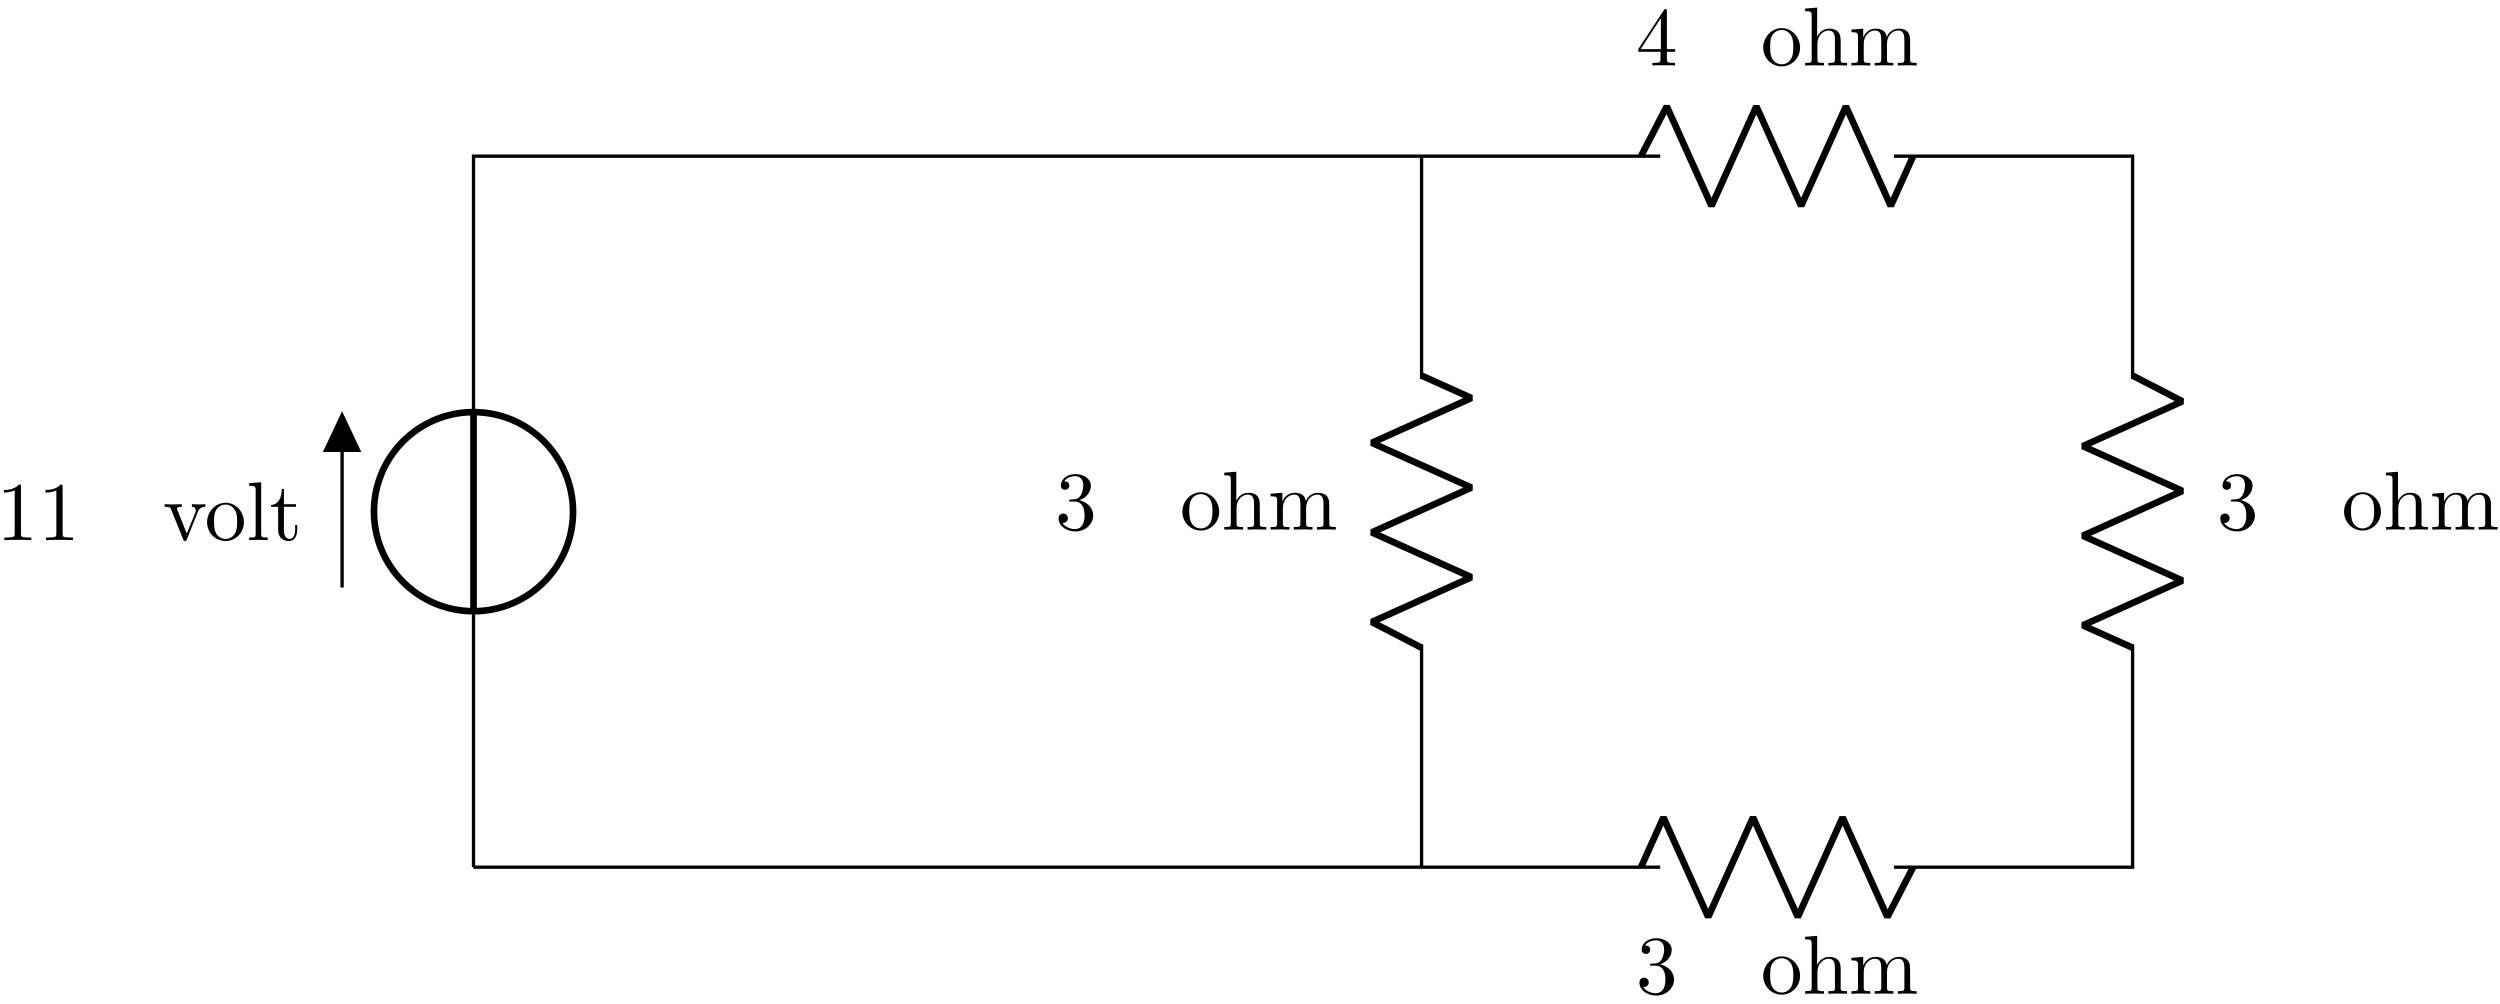
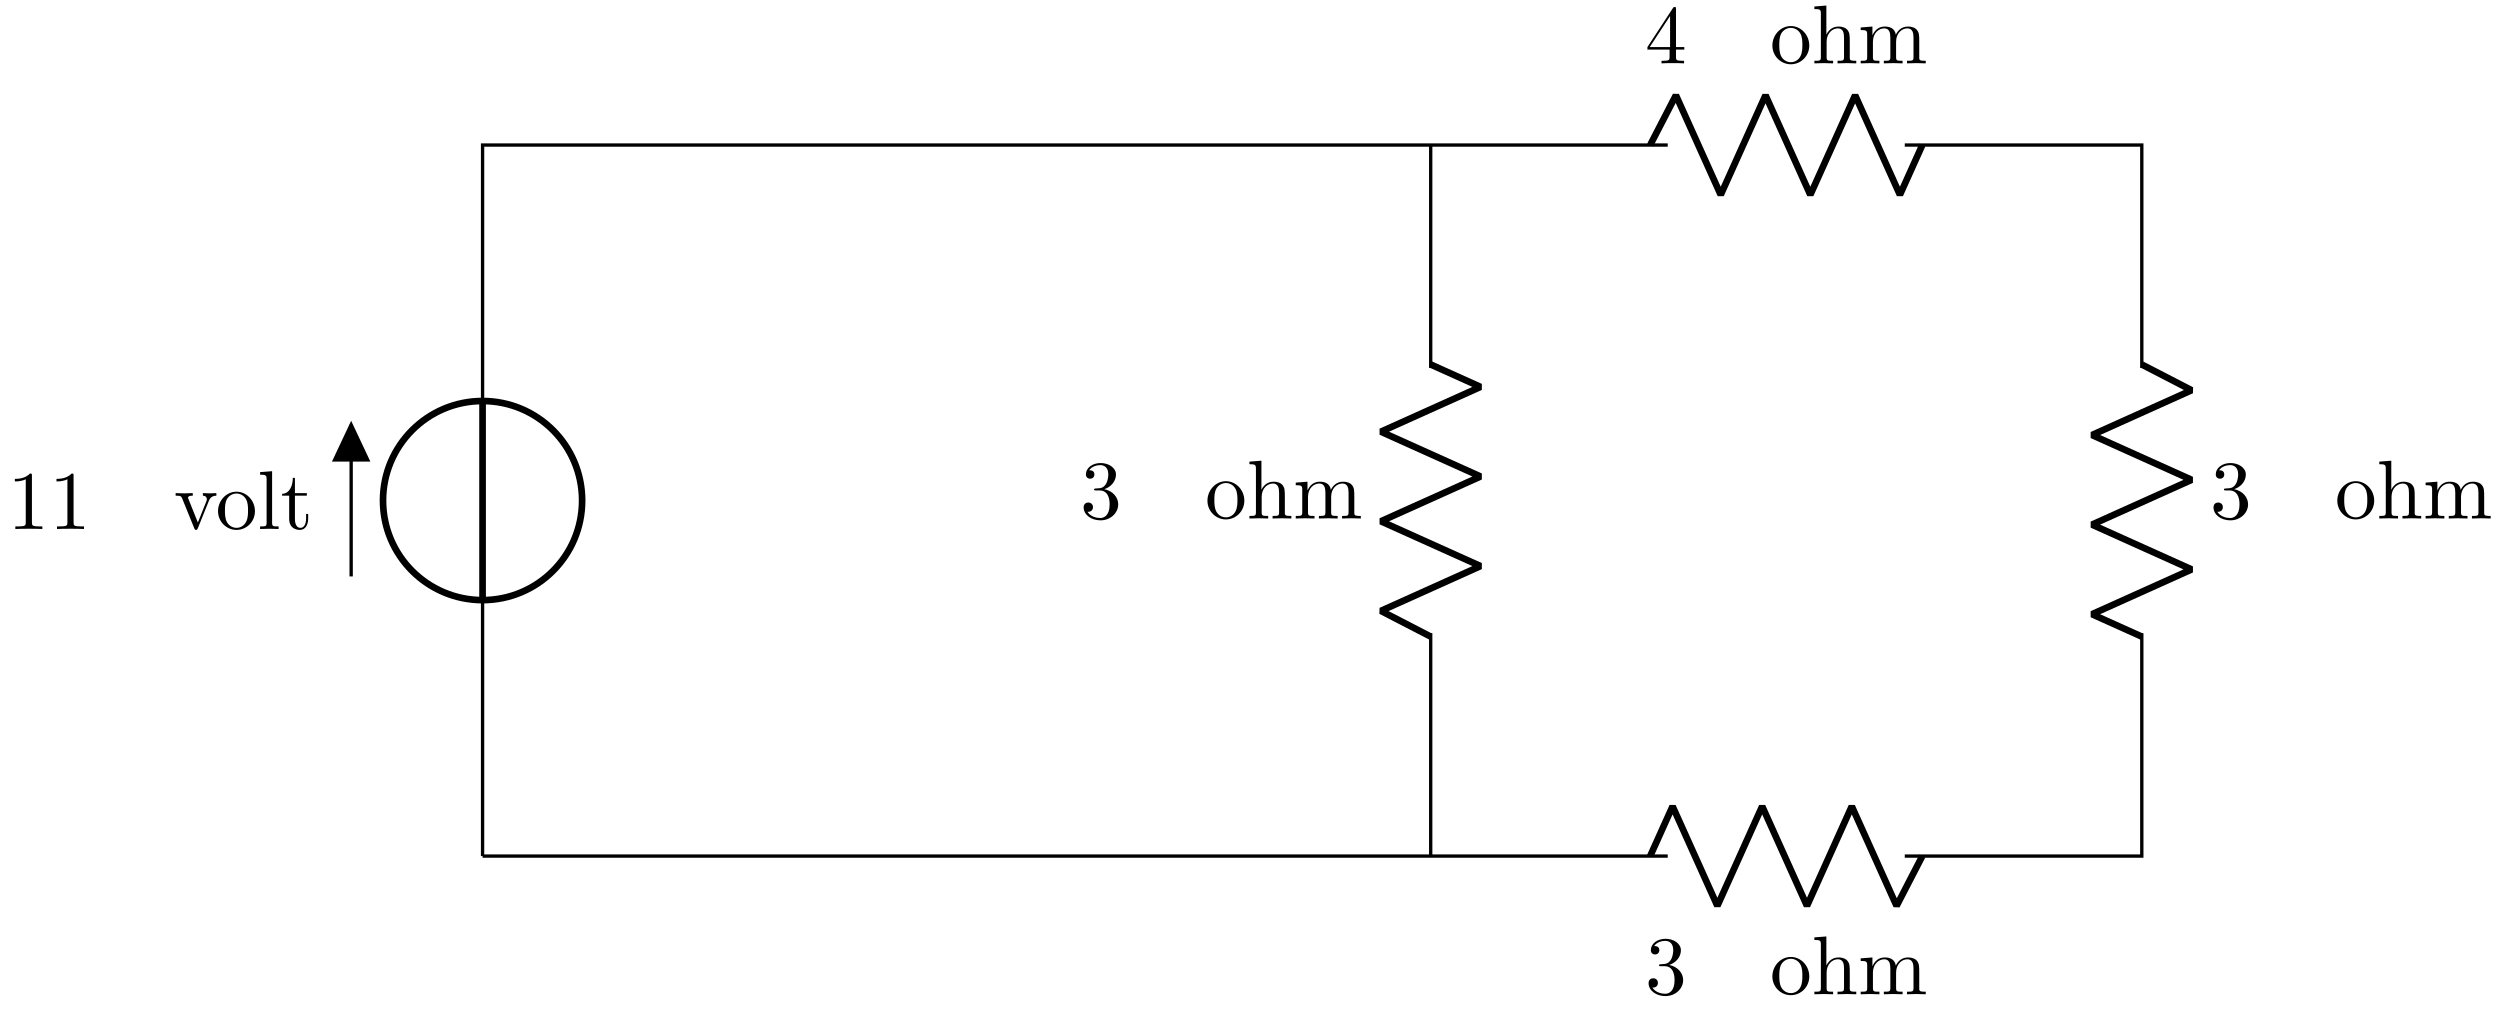
- <svg xmlns="http://www.w3.org/2000/svg" xmlns:xlink="http://www.w3.org/1999/xlink" width="299pt" height="120pt" viewBox="0 0 299 120" version="1.1">
+ <svg xmlns="http://www.w3.org/2000/svg" xmlns:xlink="http://www.w3.org/1999/xlink" version="1.1" width="299pt" height="121pt" viewBox="0 0 299 121">
  <defs>
-     <g>
-       <symbol overflow="visible" id="glyph0-0">
-         <path style="stroke:none;" d="" />
-       </symbol>
-       <symbol overflow="visible" id="glyph0-1">
-         <path style="stroke:none;" d="M 2.938 -6.375 C 2.938 -6.625 2.938 -6.641 2.703 -6.641 C 2.078 -6 1.203 -6 0.891 -6 L 0.891 -5.688 C 1.094 -5.688 1.672 -5.688 2.188 -5.953 L 2.188 -0.781 C 2.188 -0.422 2.156 -0.312 1.266 -0.312 L 0.953 -0.312 L 0.953 0 C 1.297 -0.031 2.156 -0.031 2.562 -0.031 C 2.953 -0.031 3.828 -0.031 4.172 0 L 4.172 -0.312 L 3.859 -0.312 C 2.953 -0.312 2.938 -0.422 2.938 -0.781 Z M 2.938 -6.375 " />
-       </symbol>
-       <symbol overflow="visible" id="glyph0-2">
-         <path style="stroke:none;" d="M 2.938 -1.641 L 2.938 -0.781 C 2.938 -0.422 2.906 -0.312 2.172 -0.312 L 1.969 -0.312 L 1.969 0 C 2.375 -0.031 2.891 -0.031 3.312 -0.031 C 3.734 -0.031 4.25 -0.031 4.672 0 L 4.672 -0.312 L 4.453 -0.312 C 3.719 -0.312 3.703 -0.422 3.703 -0.781 L 3.703 -1.641 L 4.688 -1.641 L 4.688 -1.953 L 3.703 -1.953 L 3.703 -6.484 C 3.703 -6.688 3.703 -6.75 3.531 -6.75 C 3.453 -6.75 3.422 -6.75 3.344 -6.625 L 0.281 -1.953 L 0.281 -1.641 Z M 2.984 -1.953 L 0.562 -1.953 L 2.984 -5.672 Z M 2.984 -1.953 " />
-       </symbol>
-       <symbol overflow="visible" id="glyph0-3">
-         <path style="stroke:none;" d="M 2.891 -3.516 C 3.703 -3.781 4.281 -4.469 4.281 -5.266 C 4.281 -6.078 3.406 -6.641 2.453 -6.641 C 1.453 -6.641 0.688 -6.047 0.688 -5.281 C 0.688 -4.953 0.906 -4.766 1.203 -4.766 C 1.5 -4.766 1.703 -4.984 1.703 -5.281 C 1.703 -5.766 1.234 -5.766 1.094 -5.766 C 1.391 -6.266 2.047 -6.391 2.406 -6.391 C 2.828 -6.391 3.375 -6.172 3.375 -5.281 C 3.375 -5.156 3.344 -4.578 3.094 -4.141 C 2.797 -3.656 2.453 -3.625 2.203 -3.625 C 2.125 -3.609 1.891 -3.594 1.812 -3.594 C 1.734 -3.578 1.672 -3.562 1.672 -3.469 C 1.672 -3.359 1.734 -3.359 1.906 -3.359 L 2.344 -3.359 C 3.156 -3.359 3.531 -2.688 3.531 -1.703 C 3.531 -0.344 2.844 -0.062 2.406 -0.062 C 1.969 -0.062 1.219 -0.234 0.875 -0.812 C 1.219 -0.766 1.531 -0.984 1.531 -1.359 C 1.531 -1.719 1.266 -1.922 0.984 -1.922 C 0.734 -1.922 0.422 -1.781 0.422 -1.344 C 0.422 -0.438 1.344 0.219 2.438 0.219 C 3.656 0.219 4.562 -0.688 4.562 -1.703 C 4.562 -2.516 3.922 -3.297 2.891 -3.516 Z M 2.891 -3.516 " />
-       </symbol>
-       <symbol overflow="visible" id="glyph1-0">
-         <path style="stroke:none;" d="" />
-       </symbol>
-       <symbol overflow="visible" id="glyph1-1">
-         <path style="stroke:none;" d="M 5.062 -3.984 L 5.062 -4.297 C 4.828 -4.281 4.547 -4.266 4.312 -4.266 L 3.453 -4.297 L 3.453 -3.984 C 3.812 -3.984 3.922 -3.75 3.922 -3.562 C 3.922 -3.469 3.906 -3.422 3.875 -3.312 L 2.844 -0.781 L 1.734 -3.562 C 1.672 -3.688 1.672 -3.734 1.672 -3.734 C 1.672 -3.984 2.062 -3.984 2.25 -3.984 L 2.25 -4.297 L 1.156 -4.266 C 0.891 -4.266 0.484 -4.281 0.188 -4.297 L 0.188 -3.984 C 0.812 -3.984 0.859 -3.922 0.984 -3.625 L 2.422 -0.078 C 2.484 0.062 2.5 0.109 2.625 0.109 C 2.766 0.109 2.797 0.016 2.844 -0.078 L 4.141 -3.312 C 4.234 -3.547 4.406 -3.984 5.062 -3.984 Z M 5.062 -3.984 " />
-       </symbol>
-       <symbol overflow="visible" id="glyph1-2">
-         <path style="stroke:none;" d="M 4.688 -2.141 C 4.688 -3.406 3.703 -4.469 2.5 -4.469 C 1.25 -4.469 0.281 -3.375 0.281 -2.141 C 0.281 -0.844 1.312 0.109 2.484 0.109 C 3.688 0.109 4.688 -0.875 4.688 -2.141 Z M 3.875 -2.219 C 3.875 -1.859 3.875 -1.312 3.656 -0.875 C 3.422 -0.422 2.984 -0.141 2.5 -0.141 C 2.062 -0.141 1.625 -0.344 1.359 -0.812 C 1.109 -1.25 1.109 -1.859 1.109 -2.219 C 1.109 -2.609 1.109 -3.141 1.344 -3.578 C 1.609 -4.031 2.078 -4.25 2.484 -4.25 C 2.922 -4.25 3.344 -4.031 3.609 -3.594 C 3.875 -3.172 3.875 -2.594 3.875 -2.219 Z M 3.875 -2.219 " />
-       </symbol>
-       <symbol overflow="visible" id="glyph1-3">
-         <path style="stroke:none;" d="M 2.547 0 L 2.547 -0.312 C 1.875 -0.312 1.766 -0.312 1.766 -0.75 L 1.766 -6.922 L 0.328 -6.812 L 0.328 -6.5 C 1.031 -6.5 1.109 -6.438 1.109 -5.938 L 1.109 -0.75 C 1.109 -0.312 1 -0.312 0.328 -0.312 L 0.328 0 L 1.438 -0.031 Z M 2.547 0 " />
-       </symbol>
-       <symbol overflow="visible" id="glyph1-4">
-         <path style="stroke:none;" d="M 3.312 -1.234 L 3.312 -1.797 L 3.062 -1.797 L 3.062 -1.25 C 3.062 -0.516 2.766 -0.141 2.391 -0.141 C 1.719 -0.141 1.719 -1.047 1.719 -1.219 L 1.719 -3.984 L 3.156 -3.984 L 3.156 -4.297 L 1.719 -4.297 L 1.719 -6.125 L 1.469 -6.125 C 1.469 -5.312 1.172 -4.25 0.188 -4.203 L 0.188 -3.984 L 1.031 -3.984 L 1.031 -1.234 C 1.031 -0.016 1.969 0.109 2.328 0.109 C 3.031 0.109 3.312 -0.594 3.312 -1.234 Z M 3.312 -1.234 " />
-       </symbol>
-       <symbol overflow="visible" id="glyph1-5">
-         <path style="stroke:none;" d="M 5.328 0 L 5.328 -0.312 C 4.812 -0.312 4.562 -0.312 4.562 -0.609 L 4.562 -2.516 C 4.562 -3.375 4.562 -3.672 4.25 -4.031 C 4.109 -4.203 3.781 -4.406 3.203 -4.406 C 2.359 -4.406 1.922 -3.812 1.766 -3.453 L 1.75 -3.453 L 1.75 -6.922 L 0.312 -6.812 L 0.312 -6.5 C 1.016 -6.5 1.094 -6.438 1.094 -5.938 L 1.094 -0.75 C 1.094 -0.312 0.984 -0.312 0.312 -0.312 L 0.312 0 L 1.453 -0.031 L 2.562 0 L 2.562 -0.312 C 1.891 -0.312 1.781 -0.312 1.781 -0.75 L 1.781 -2.594 C 1.781 -3.625 2.5 -4.188 3.125 -4.188 C 3.766 -4.188 3.875 -3.656 3.875 -3.078 L 3.875 -0.75 C 3.875 -0.312 3.766 -0.312 3.094 -0.312 L 3.094 0 L 4.219 -0.031 Z M 5.328 0 " />
-       </symbol>
-       <symbol overflow="visible" id="glyph1-6">
-         <path style="stroke:none;" d="M 8.109 0 L 8.109 -0.312 C 7.594 -0.312 7.344 -0.312 7.328 -0.609 L 7.328 -2.516 C 7.328 -3.375 7.328 -3.672 7.016 -4.031 C 6.875 -4.203 6.547 -4.406 5.969 -4.406 C 5.141 -4.406 4.688 -3.812 4.531 -3.422 C 4.391 -4.297 3.656 -4.406 3.203 -4.406 C 2.469 -4.406 2 -3.984 1.719 -3.359 L 1.719 -4.406 L 0.312 -4.297 L 0.312 -3.984 C 1.016 -3.984 1.094 -3.922 1.094 -3.422 L 1.094 -0.75 C 1.094 -0.312 0.984 -0.312 0.312 -0.312 L 0.312 0 L 1.453 -0.031 L 2.562 0 L 2.562 -0.312 C 1.891 -0.312 1.781 -0.312 1.781 -0.75 L 1.781 -2.594 C 1.781 -3.625 2.5 -4.188 3.125 -4.188 C 3.766 -4.188 3.875 -3.656 3.875 -3.078 L 3.875 -0.75 C 3.875 -0.312 3.766 -0.312 3.094 -0.312 L 3.094 0 L 4.219 -0.031 L 5.328 0 L 5.328 -0.312 C 4.672 -0.312 4.562 -0.312 4.562 -0.75 L 4.562 -2.594 C 4.562 -3.625 5.266 -4.188 5.906 -4.188 C 6.531 -4.188 6.641 -3.656 6.641 -3.078 L 6.641 -0.75 C 6.641 -0.312 6.531 -0.312 5.859 -0.312 L 5.859 0 L 6.984 -0.031 Z M 8.109 0 " />
-       </symbol>
-     </g>
+     <path id="font_1_1" d="M.294 .64C.294 .664 .294 .666 .271 .666 .209 .602 .121 .602 .089 .602V.571C.109 .571 .168 .571 .22 .597V.079C.22 .043 .217 .031 .127 .031H.095V0C.13 .003 .217 .003 .257 .003 .297 .003 .384 .003 .419 0V.031H.387C.297 .031 .294 .042 .294 .079V.64Z" />
+     <path id="font_2_112" d="M.508 .4V.431C.485 .429 .456 .428 .433 .428L.346 .431V.4C.383 .399 .394 .376 .394 .357 .394 .348 .392 .344 .388 .333L.286 .078 .174 .357C.168 .37 .168 .374 .168 .374 .168 .4 .207 .4 .225 .4V.431L.116 .428C.089 .428 .049 .429 .019 .431V.4C.082 .4 .086 .394 .099 .363L.243 .008C.249-.006 .251-.011 .264-.011 .277-.011 .281-.002 .285 .008L.416 .333C.425 .356 .442 .399 .508 .4Z" />
+     <path id="font_2_81" d="M.471 .214C.471 .342 .371 .448 .25 .448 .125 .448 .028 .339 .028 .214 .028 .085 .132-.011 .249-.011 .37-.011 .471 .087 .471 .214M.388 .222C.388 .186 .388 .132 .366 .088 .344 .043 .3 .014 .25 .014 .207 .014 .163 .035 .136 .081 .111 .125 .111 .186 .111 .222 .111 .261 .111 .315 .135 .359 .162 .405 .209 .426 .249 .426 .293 .426 .336 .404 .362 .361 .388 .318 .388 .26 .388 .222Z" />
+     <path id="font_2_72" d="M.255 0V.031C.188 .031 .177 .031 .177 .076V.694L.033 .683V.652C.103 .652 .111 .645 .111 .596V.076C.111 .031 .1 .031 .033 .031V0L.144 .003 .255 0Z" />
+     <path id="font_2_105" d="M.332 .124V.181H.307V.126C.307 .052 .277 .014 .24 .014 .173 .014 .173 .105 .173 .122V.4H.316V.431H.173V.614H.148C.147 .532 .117 .426 .019 .422V.4H.104V.124C.104 .001 .197-.011 .233-.011 .304-.011 .332 .06 .332 .124V.124Z" />
+     <path id="font_1_3" d="M.294 .165V.078C.294 .042 .292 .031 .218 .031H.197V0C.238 .003 .29 .003 .332 .003 .374 .003 .427 .003 .468 0V.031H.447C.373 .031 .371 .042 .371 .078V.165H.471V.196H.371V.651C.371 .671 .371 .677 .355 .677 .346 .677 .343 .677 .335 .665L.028 .196V.165H.294M.3 .196H.056L.3 .569V.196Z" />
+     <path id="font_2_63" d="M.535 0V.031C.483 .031 .458 .031 .457 .061V.252C.457 .338 .457 .369 .426 .405 .412 .422 .379 .442 .321 .442 .237 .442 .193 .382 .177 .346H.176V.694L.032 .683V.652C.102 .652 .11 .645 .11 .596V.076C.11 .031 .099 .031 .032 .031V0L.145 .003 .257 0V.031C.19 .031 .179 .031 .179 .076V.26C.179 .364 .25 .42 .314 .42 .377 .42 .388 .366 .388 .309V.076C.388 .031 .377 .031 .31 .031V0L.423 .003 .535 0Z" />
+     <path id="font_2_75" d="M.813 0V.031C.761 .031 .736 .031 .735 .061V.252C.735 .338 .735 .369 .704 .405 .69 .422 .657 .442 .599 .442 .515 .442 .471 .382 .454 .344 .44 .431 .366 .442 .321 .442 .248 .442 .201 .399 .173 .337V.442L.032 .431V.4C.102 .4 .11 .393 .11 .344V.076C.11 .031 .099 .031 .032 .031V0L.145 .003 .257 0V.031C.19 .031 .179 .031 .179 .076V.26C.179 .364 .25 .42 .314 .42 .377 .42 .388 .366 .388 .309V.076C.388 .031 .377 .031 .31 .031V0L.423 .003 .535 0V.031C.468 .031 .457 .031 .457 .076V.26C.457 .364 .528 .42 .592 .42 .655 .42 .666 .366 .666 .309V.076C.666 .031 .655 .031 .588 .031V0L.701 .003 .813 0Z" />
+     <path id="font_1_2" d="M.29 .352C.372 .379 .43 .449 .43 .528 .43 .61 .342 .666 .246 .666 .145 .666 .069 .606 .069 .53 .069 .497 .091 .478 .12 .478 .151 .478 .171 .5 .171 .529 .171 .579 .124 .579 .109 .579 .14 .628 .206 .641 .242 .641 .283 .641 .338 .619 .338 .529 .338 .517 .336 .459 .31 .415 .28 .367 .246 .364 .221 .363 .213 .362 .189 .36 .182 .36 .174 .359 .167 .358 .167 .348 .167 .337 .174 .337 .191 .337H.235C.317 .337 .354 .269 .354 .17 .354 .034 .285 .006 .241 .006 .198 .006 .123 .022 .088 .081 .123 .076 .154 .098 .154 .136 .154 .172 .127 .192 .098 .192 .074 .192 .042 .178 .042 .134 .042 .043 .135-.022 .244-.022 .366-.022 .457 .068 .457 .17 .457 .253 .394 .331 .29 .352Z" />
  </defs>
-   <g id="surface1">
-     <path style="fill:none;stroke-width:0.399;stroke-linecap:butt;stroke-linejoin:miter;stroke:rgb(0%,0%,0%);stroke-opacity:1;stroke-miterlimit:10;" d="M 0.002 0.001 L 0.002 0.2 M 0.002 0.001 L 0.002 30.614 M 0.002 54.427 L 0.002 85.04 M -15.717 33.446 L -15.717 51.595 M 0.002 84.841 L 0.002 85.04 L 0.201 85.04 M 0.002 85.04 L 70.865 85.04 M 70.865 85.04 L 141.732 85.04 M 141.533 85.04 L 141.931 85.04 M 141.732 85.04 L 140.033 85.04 M 171.783 85.04 L 170.08 85.04 M 169.881 85.04 L 170.279 85.04 M 170.08 85.04 L 184.256 85.04 M 184.256 85.04 L 198.428 85.04 M 198.228 85.04 L 198.428 85.04 L 198.428 84.841 M 198.428 85.04 L 198.428 58.396 M 198.428 26.646 L 198.428 0.001 M 198.428 0.2 L 198.428 0.001 L 198.228 0.001 M 198.428 0.001 L 184.256 0.001 M 184.256 0.001 L 170.08 0.001 M 170.279 0.001 L 169.881 0.001 M 170.08 0.001 L 171.783 0.001 M 140.033 0.001 L 141.732 0.001 M 141.931 0.001 L 141.533 0.001 M 141.732 0.001 L 70.865 0.001 M 70.865 0.001 L 0.002 0.001 M 0.201 0.001 L 0.002 0.001 " transform="matrix(1,0,0,-1,56.631,103.716)" />
-     <path style="fill:none;stroke-width:0.797;stroke-linecap:butt;stroke-linejoin:miter;stroke:rgb(0%,0%,0%);stroke-opacity:1;stroke-miterlimit:10;" d="M -11.904 42.521 C -11.904 35.946 -6.576 30.614 0.002 30.614 C 6.576 30.614 11.904 35.946 11.904 42.521 C 11.904 49.095 6.576 54.427 0.002 54.427 C -6.576 54.427 -11.904 49.095 -11.904 42.521 Z M 0.002 30.614 L 0.002 54.427 " transform="matrix(1,0,0,-1,56.631,103.716)" />
-     <path style="fill-rule:nonzero;fill:rgb(0%,0%,0%);fill-opacity:1;stroke-width:0.399;stroke-linecap:butt;stroke-linejoin:miter;stroke:rgb(0%,0%,0%);stroke-opacity:1;stroke-miterlimit:10;" d="M -15.717 49.857 L -13.733 49.857 L -15.717 54.075 L -17.701 49.857 L -15.717 49.857 " transform="matrix(1,0,0,-1,56.631,103.716)" />
-     <g style="fill:rgb(0%,0%,0%);fill-opacity:1;">
-       <use xlink:href="#glyph0-1" x="-0.429" y="64.598" />
-       <use xlink:href="#glyph0-1" x="4.552" y="64.598" />
-     </g>
-     <g style="fill:rgb(0%,0%,0%);fill-opacity:1;">
-       <use xlink:href="#glyph1-1" x="19.496" y="64.598" />
-     </g>
-     <g style="fill:rgb(0%,0%,0%);fill-opacity:1;">
-       <use xlink:href="#glyph1-2" x="24.487" y="64.598" />
-       <use xlink:href="#glyph1-3" x="29.469" y="64.598" />
-       <use xlink:href="#glyph1-4" x="32.238" y="64.598" />
-     </g>
-     <path style="fill:none;stroke-width:0.797;stroke-linecap:butt;stroke-linejoin:bevel;stroke:rgb(0%,0%,0%);stroke-opacity:1;stroke-miterlimit:10;" d="M 139.635 85.04 L 142.713 90.993 L 148.068 79.087 L 153.428 90.993 L 158.787 79.087 L 164.142 90.993 L 169.502 79.087 L 172.181 85.04 " transform="matrix(1,0,0,-1,56.631,103.716)" />
-     <g style="fill:rgb(0%,0%,0%);fill-opacity:1;">
-       <use xlink:href="#glyph0-2" x="195.657" y="7.833" />
-     </g>
-     <g style="fill:rgb(0%,0%,0%);fill-opacity:1;">
-       <use xlink:href="#glyph1-2" x="210.601" y="7.833" />
-       <use xlink:href="#glyph1-5" x="215.582" y="7.833" />
-       <use xlink:href="#glyph1-6" x="221.122" y="7.833" />
-     </g>
-     <path style="fill:none;stroke-width:0.797;stroke-linecap:butt;stroke-linejoin:bevel;stroke:rgb(0%,0%,0%);stroke-opacity:1;stroke-miterlimit:10;" d="M 198.428 58.794 L 204.381 55.716 L 192.474 50.357 L 204.381 45.001 L 192.474 39.642 L 204.381 34.282 L 192.474 28.927 L 198.428 26.247 " transform="matrix(1,0,0,-1,56.631,103.716)" />
-     <g style="fill:rgb(0%,0%,0%);fill-opacity:1;">
-       <use xlink:href="#glyph0-3" x="265.127" y="63.343" />
-     </g>
-     <g style="fill:rgb(0%,0%,0%);fill-opacity:1;">
-       <use xlink:href="#glyph1-2" x="280.071" y="63.343" />
-       <use xlink:href="#glyph1-5" x="285.052" y="63.343" />
-       <use xlink:href="#glyph1-6" x="290.592" y="63.343" />
-     </g>
-     <path style="fill:none;stroke-width:0.797;stroke-linecap:butt;stroke-linejoin:bevel;stroke:rgb(0%,0%,0%);stroke-opacity:1;stroke-miterlimit:10;" d="M 172.181 0.001 L 169.103 -5.952 L 163.744 5.954 L 158.389 -5.952 L 153.029 5.954 L 147.67 -5.952 L 142.314 5.954 L 139.635 0.001 " transform="matrix(1,0,0,-1,56.631,103.716)" />
-     <g style="fill:rgb(0%,0%,0%);fill-opacity:1;">
-       <use xlink:href="#glyph0-3" x="195.657" y="118.852" />
-     </g>
-     <g style="fill:rgb(0%,0%,0%);fill-opacity:1;">
-       <use xlink:href="#glyph1-2" x="210.601" y="118.852" />
-       <use xlink:href="#glyph1-5" x="215.582" y="118.852" />
-       <use xlink:href="#glyph1-6" x="221.122" y="118.852" />
-     </g>
-     <path style="fill:none;stroke-width:0.399;stroke-linecap:butt;stroke-linejoin:miter;stroke:rgb(0%,0%,0%);stroke-opacity:1;stroke-miterlimit:10;" d="M 113.389 0.001 L 113.389 0.2 M 113.389 0.001 L 113.389 26.646 M 113.389 58.396 L 113.389 85.04 M 113.389 84.841 L 113.389 85.04 " transform="matrix(1,0,0,-1,56.631,103.716)" />
-     <path style="fill:none;stroke-width:0.797;stroke-linecap:butt;stroke-linejoin:bevel;stroke:rgb(0%,0%,0%);stroke-opacity:1;stroke-miterlimit:10;" d="M 113.389 26.247 L 107.435 29.325 L 119.342 34.681 L 107.435 40.04 L 119.342 45.4 L 107.435 50.755 L 119.342 56.114 L 113.389 58.794 " transform="matrix(1,0,0,-1,56.631,103.716)" />
-     <g style="fill:rgb(0%,0%,0%);fill-opacity:1;">
-       <use xlink:href="#glyph0-3" x="126.186" y="63.343" />
-     </g>
-     <g style="fill:rgb(0%,0%,0%);fill-opacity:1;">
-       <use xlink:href="#glyph1-2" x="141.13" y="63.343" />
-       <use xlink:href="#glyph1-5" x="146.111" y="63.343" />
-       <use xlink:href="#glyph1-6" x="151.651" y="63.343" />
-     </g>
-   </g>
+   <path transform="matrix(1.00008,0,0,-1,57.71535,102.387)" stroke-width=".399" stroke-linecap="butt" stroke-miterlimit="10" stroke-linejoin="miter" fill="none" stroke="#000000" d="M0 0V30.614M-15.716 33.446V51.594M0 54.426V85.04L70.867 85.04M70.867 85.04 141.734 85.04 140.033 85.04M171.782 85.04 170.081 85.04 184.254 85.04M184.254 85.04 198.428 85.04 198.428 58.394M198.428 26.646 198.428 0H184.254M184.254 0H170.081 171.782M140.033 0H141.734 70.867M70.867 0H0" />
+   <path transform="matrix(1.00008,0,0,-1,57.71535,102.387)" stroke-width=".797" stroke-linecap="butt" stroke-miterlimit="10" stroke-linejoin="miter" fill="none" stroke="#000000" d="M-11.906 42.52C-11.906 35.945-6.575 30.614 0 30.614 6.575 30.614 11.906 35.945 11.906 42.52 11.906 49.096 6.575 54.426 0 54.426-6.575 54.426-11.906 49.096-11.906 42.52ZM0 42.52" />
+   <path transform="matrix(1.00008,0,0,-1,57.71535,102.387)" stroke-width=".797" stroke-linecap="butt" stroke-miterlimit="10" stroke-linejoin="miter" fill="none" stroke="#000000" d="M0 30.614V54.426" />
+   <path transform="matrix(1.00008,0,0,-1,57.71535,102.387)" d="M-15.716 47.377H-13.731L-15.716 51.594-17.7 47.377H-15.716" />
+   <path transform="matrix(1.00008,0,0,-1,57.71535,102.387)" stroke-width=".399" stroke-linecap="butt" stroke-miterlimit="10" stroke-linejoin="miter" fill="none" stroke="#000000" d="M-15.716 47.377H-13.731L-15.716 51.594-17.7 47.377H-15.716" />
+   <use data-text="1" xlink:href="#font_1_1" transform="matrix(9.963397,0,0,-9.9626,.8888092,63.269)" />
+   <use data-text="1" xlink:href="#font_1_1" transform="matrix(9.963397,0,0,-9.9626,5.870499,63.269)" />
+   <use data-text="v" xlink:href="#font_2_112" transform="matrix(9.963397,0,0,-9.9626,20.81639,63.269)" />
+   <use data-text="o" xlink:href="#font_2_81" transform="matrix(9.963397,0,0,-9.9626,25.7981,63.269)" />
+   <use data-text="l" xlink:href="#font_2_72" transform="matrix(9.963397,0,0,-9.9626,30.7798,63.269)" />
+   <use data-text="t" xlink:href="#font_2_105" transform="matrix(9.963397,0,0,-9.9626,33.54962,63.269)" />
+   <path transform="matrix(1.00008,0,0,-1,57.71535,102.387)" stroke-width=".797" stroke-linecap="butt" stroke-linejoin="bevel" fill="none" stroke="#000000" d="M139.635 85.04 142.712 90.993 148.07 79.088 153.428 90.993 158.786 79.088 164.143 90.993 169.501 79.088 172.18 85.04" />
+   <use data-text="4" xlink:href="#font_1_3" transform="matrix(9.963397,0,0,-9.9626,196.7525,7.578003)" />
+   <use data-text="o" xlink:href="#font_2_81" transform="matrix(9.963397,0,0,-9.9626,211.6977,7.578003)" />
+   <use data-text="h" xlink:href="#font_2_63" transform="matrix(9.963397,0,0,-9.9626,216.6793,7.578003)" />
+   <use data-text="m" xlink:href="#font_2_75" transform="matrix(9.963397,0,0,-9.9626,222.219,7.578003)" />
+   <path transform="matrix(1.00008,0,0,-1,57.71535,102.387)" stroke-width=".797" stroke-linecap="butt" stroke-linejoin="bevel" fill="none" stroke="#000000" d="M198.428 58.793 204.381 55.715 192.475 50.358 204.381 45 192.475 39.642 204.381 34.284 192.475 28.926 198.428 26.247" />
+   <use data-text="3" xlink:href="#font_1_2" transform="matrix(9.963397,0,0,-9.9626,264.3179,62.014)" />
+   <use data-text="o" xlink:href="#font_2_81" transform="matrix(9.963397,0,0,-9.9626,279.2631,62.014)" />
+   <use data-text="h" xlink:href="#font_2_63" transform="matrix(9.963397,0,0,-9.9626,284.2448,62.014)" />
+   <use data-text="m" xlink:href="#font_2_75" transform="matrix(9.963397,0,0,-9.9626,289.7844,62.014)" />
+   <path transform="matrix(1.00008,0,0,-1,57.71535,102.387)" stroke-width=".797" stroke-linecap="butt" stroke-linejoin="bevel" fill="none" stroke="#000000" d="M172.18 0 169.103-5.953 163.745 5.953 158.387-5.953 153.029 5.953 147.671-5.953 142.314 5.953 139.635 0" />
+   <use data-text="3" xlink:href="#font_1_2" transform="matrix(9.963397,0,0,-9.9626,196.7525,118.914)" />
+   <use data-text="o" xlink:href="#font_2_81" transform="matrix(9.963397,0,0,-9.9626,211.6977,118.914)" />
+   <use data-text="h" xlink:href="#font_2_63" transform="matrix(9.963397,0,0,-9.9626,216.6793,118.914)" />
+   <use data-text="m" xlink:href="#font_2_75" transform="matrix(9.963397,0,0,-9.9626,222.219,118.914)" />
+   <path transform="matrix(1.00008,0,0,-1,57.71535,102.387)" stroke-width=".399" stroke-linecap="butt" stroke-miterlimit="10" stroke-linejoin="miter" fill="none" stroke="#000000" d="M113.387 0V26.646M113.387 58.394V85.04" />
+   <path transform="matrix(1.00008,0,0,-1,57.71535,102.387)" stroke-width=".797" stroke-linecap="butt" stroke-linejoin="bevel" fill="none" stroke="#000000" d="M113.387 26.247 107.434 29.325 119.34 34.683 107.434 40.041 119.34 45.398 107.434 50.756 119.34 56.114 113.387 58.793" />
+   <use data-text="3" xlink:href="#font_1_2" transform="matrix(9.963397,0,0,-9.9626,129.1861,62.014)" />
+   <use data-text="o" xlink:href="#font_2_81" transform="matrix(9.963397,0,0,-9.9626,144.1313,62.014)" />
+   <use data-text="h" xlink:href="#font_2_63" transform="matrix(9.963397,0,0,-9.9626,149.113,62.014)" />
+   <use data-text="m" xlink:href="#font_2_75" transform="matrix(9.963397,0,0,-9.9626,154.6526,62.014)" />
</svg>
